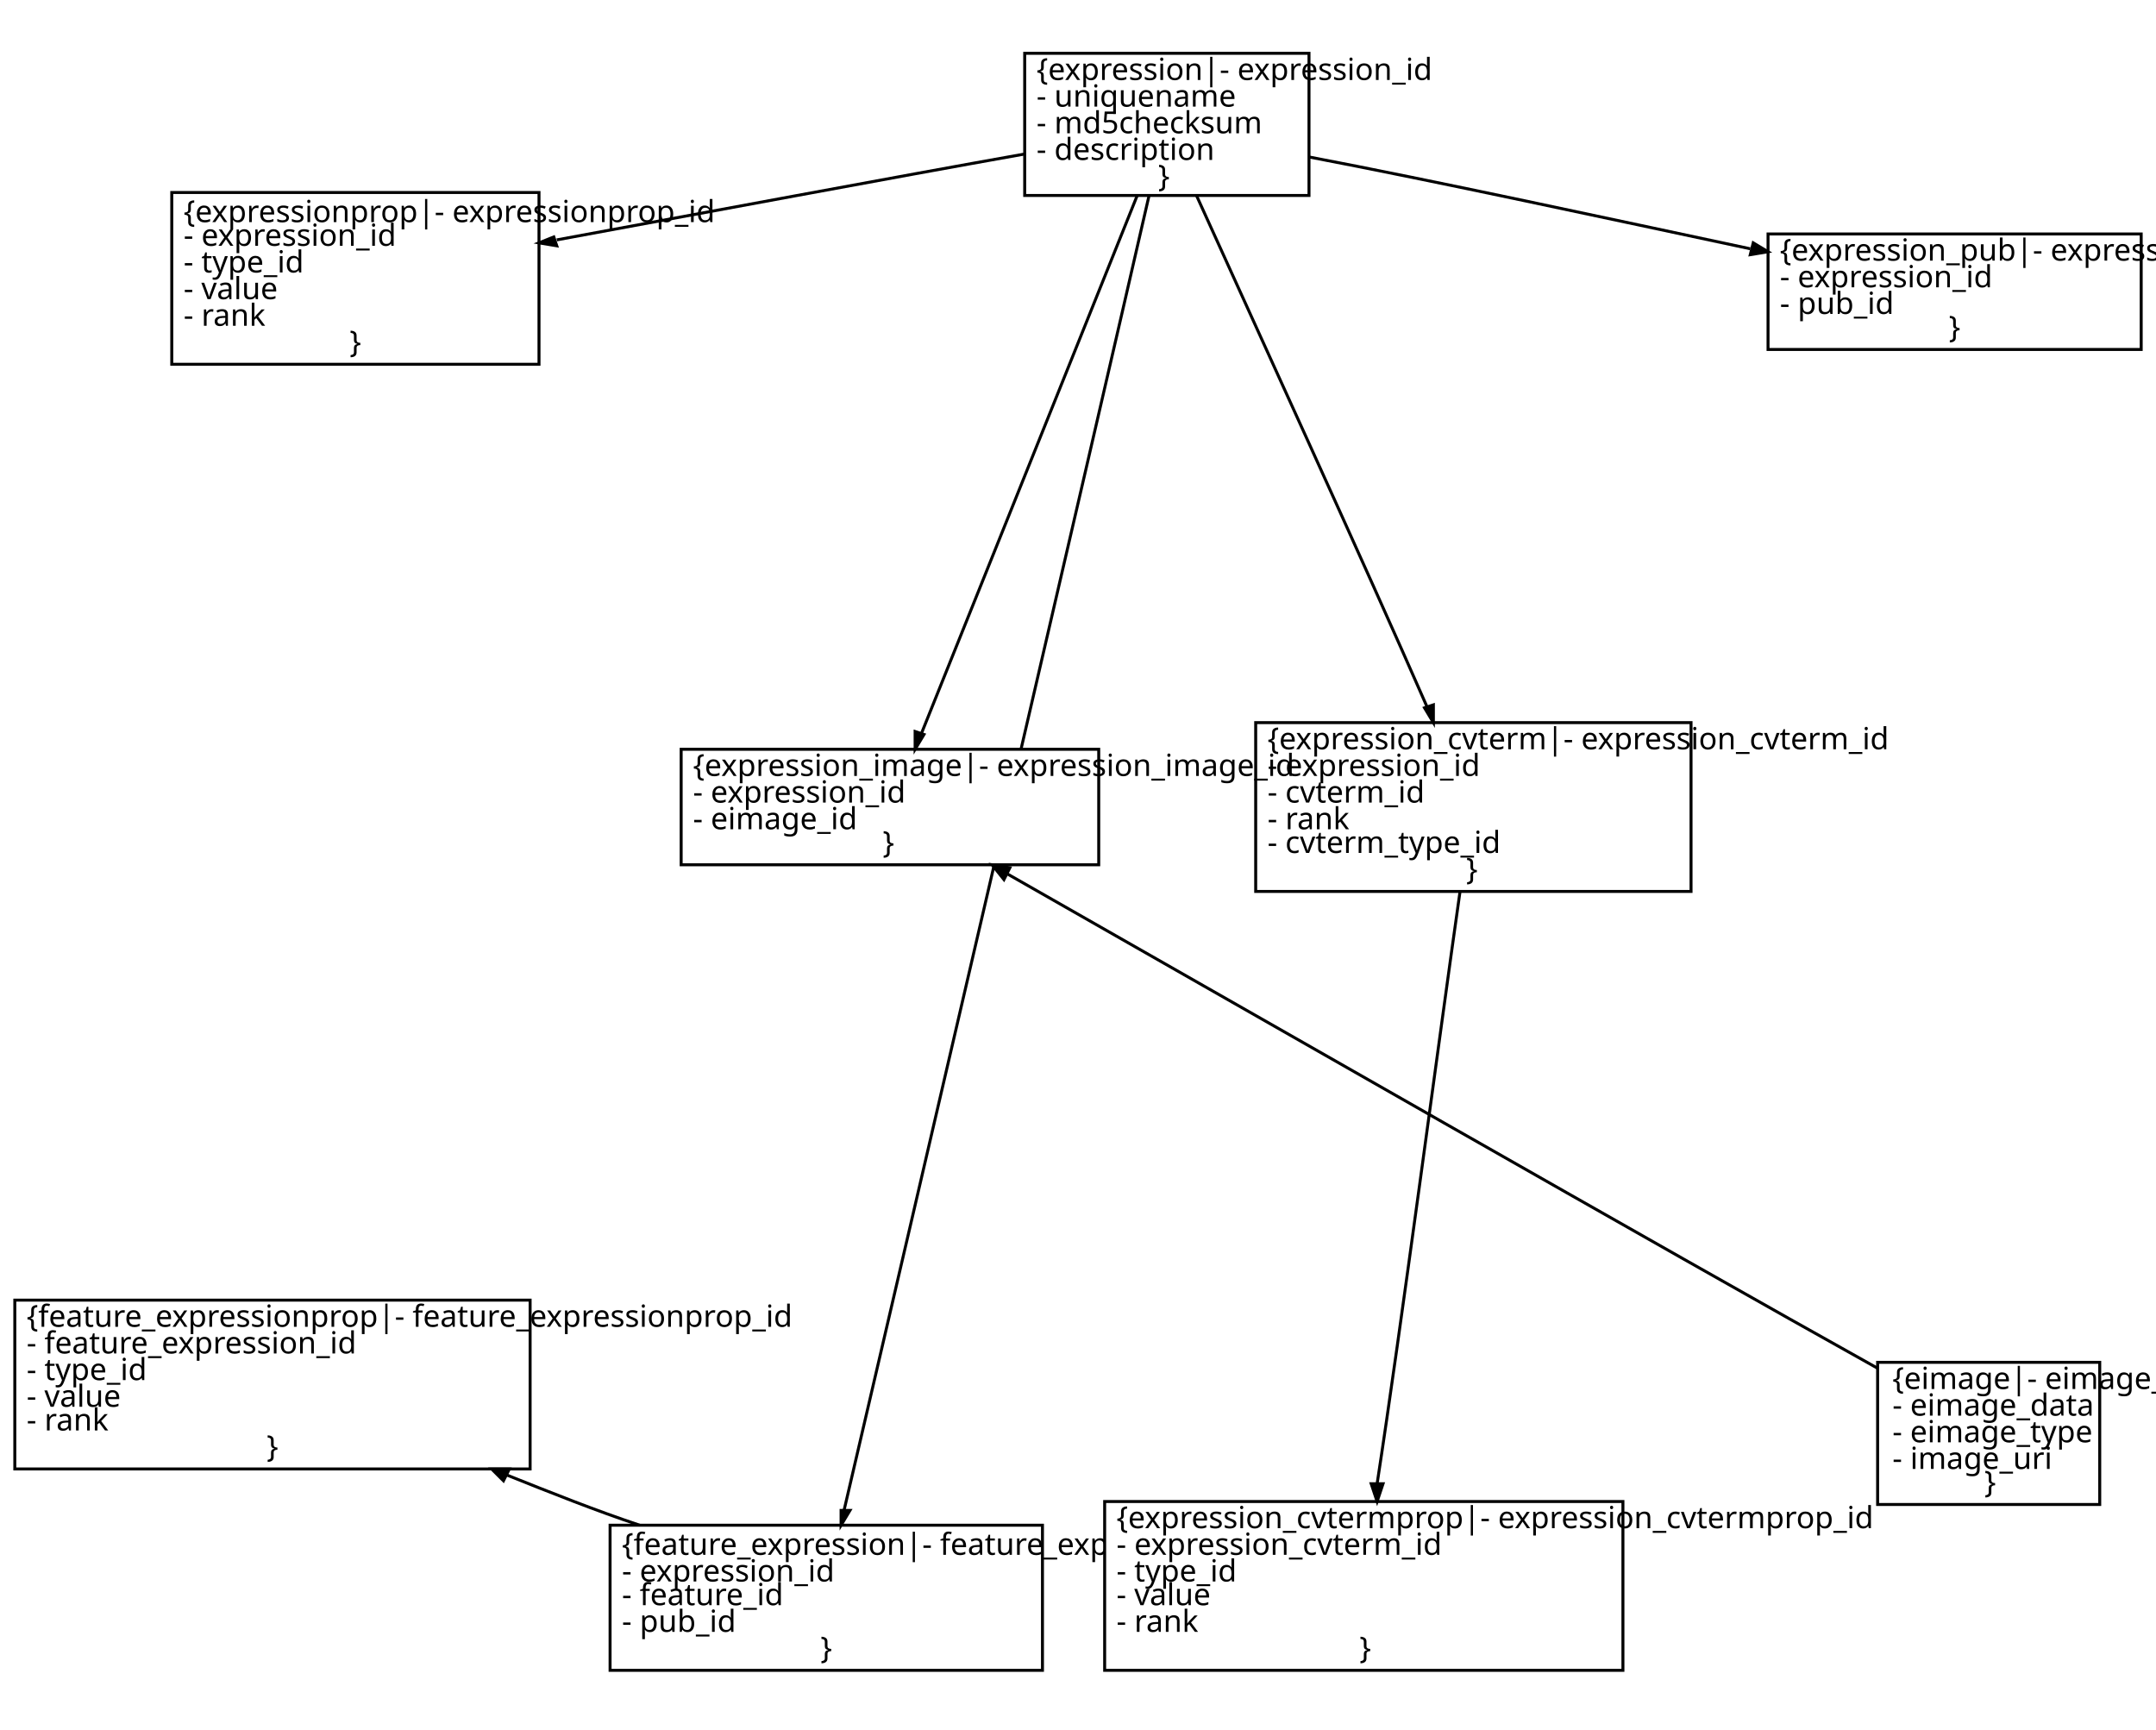
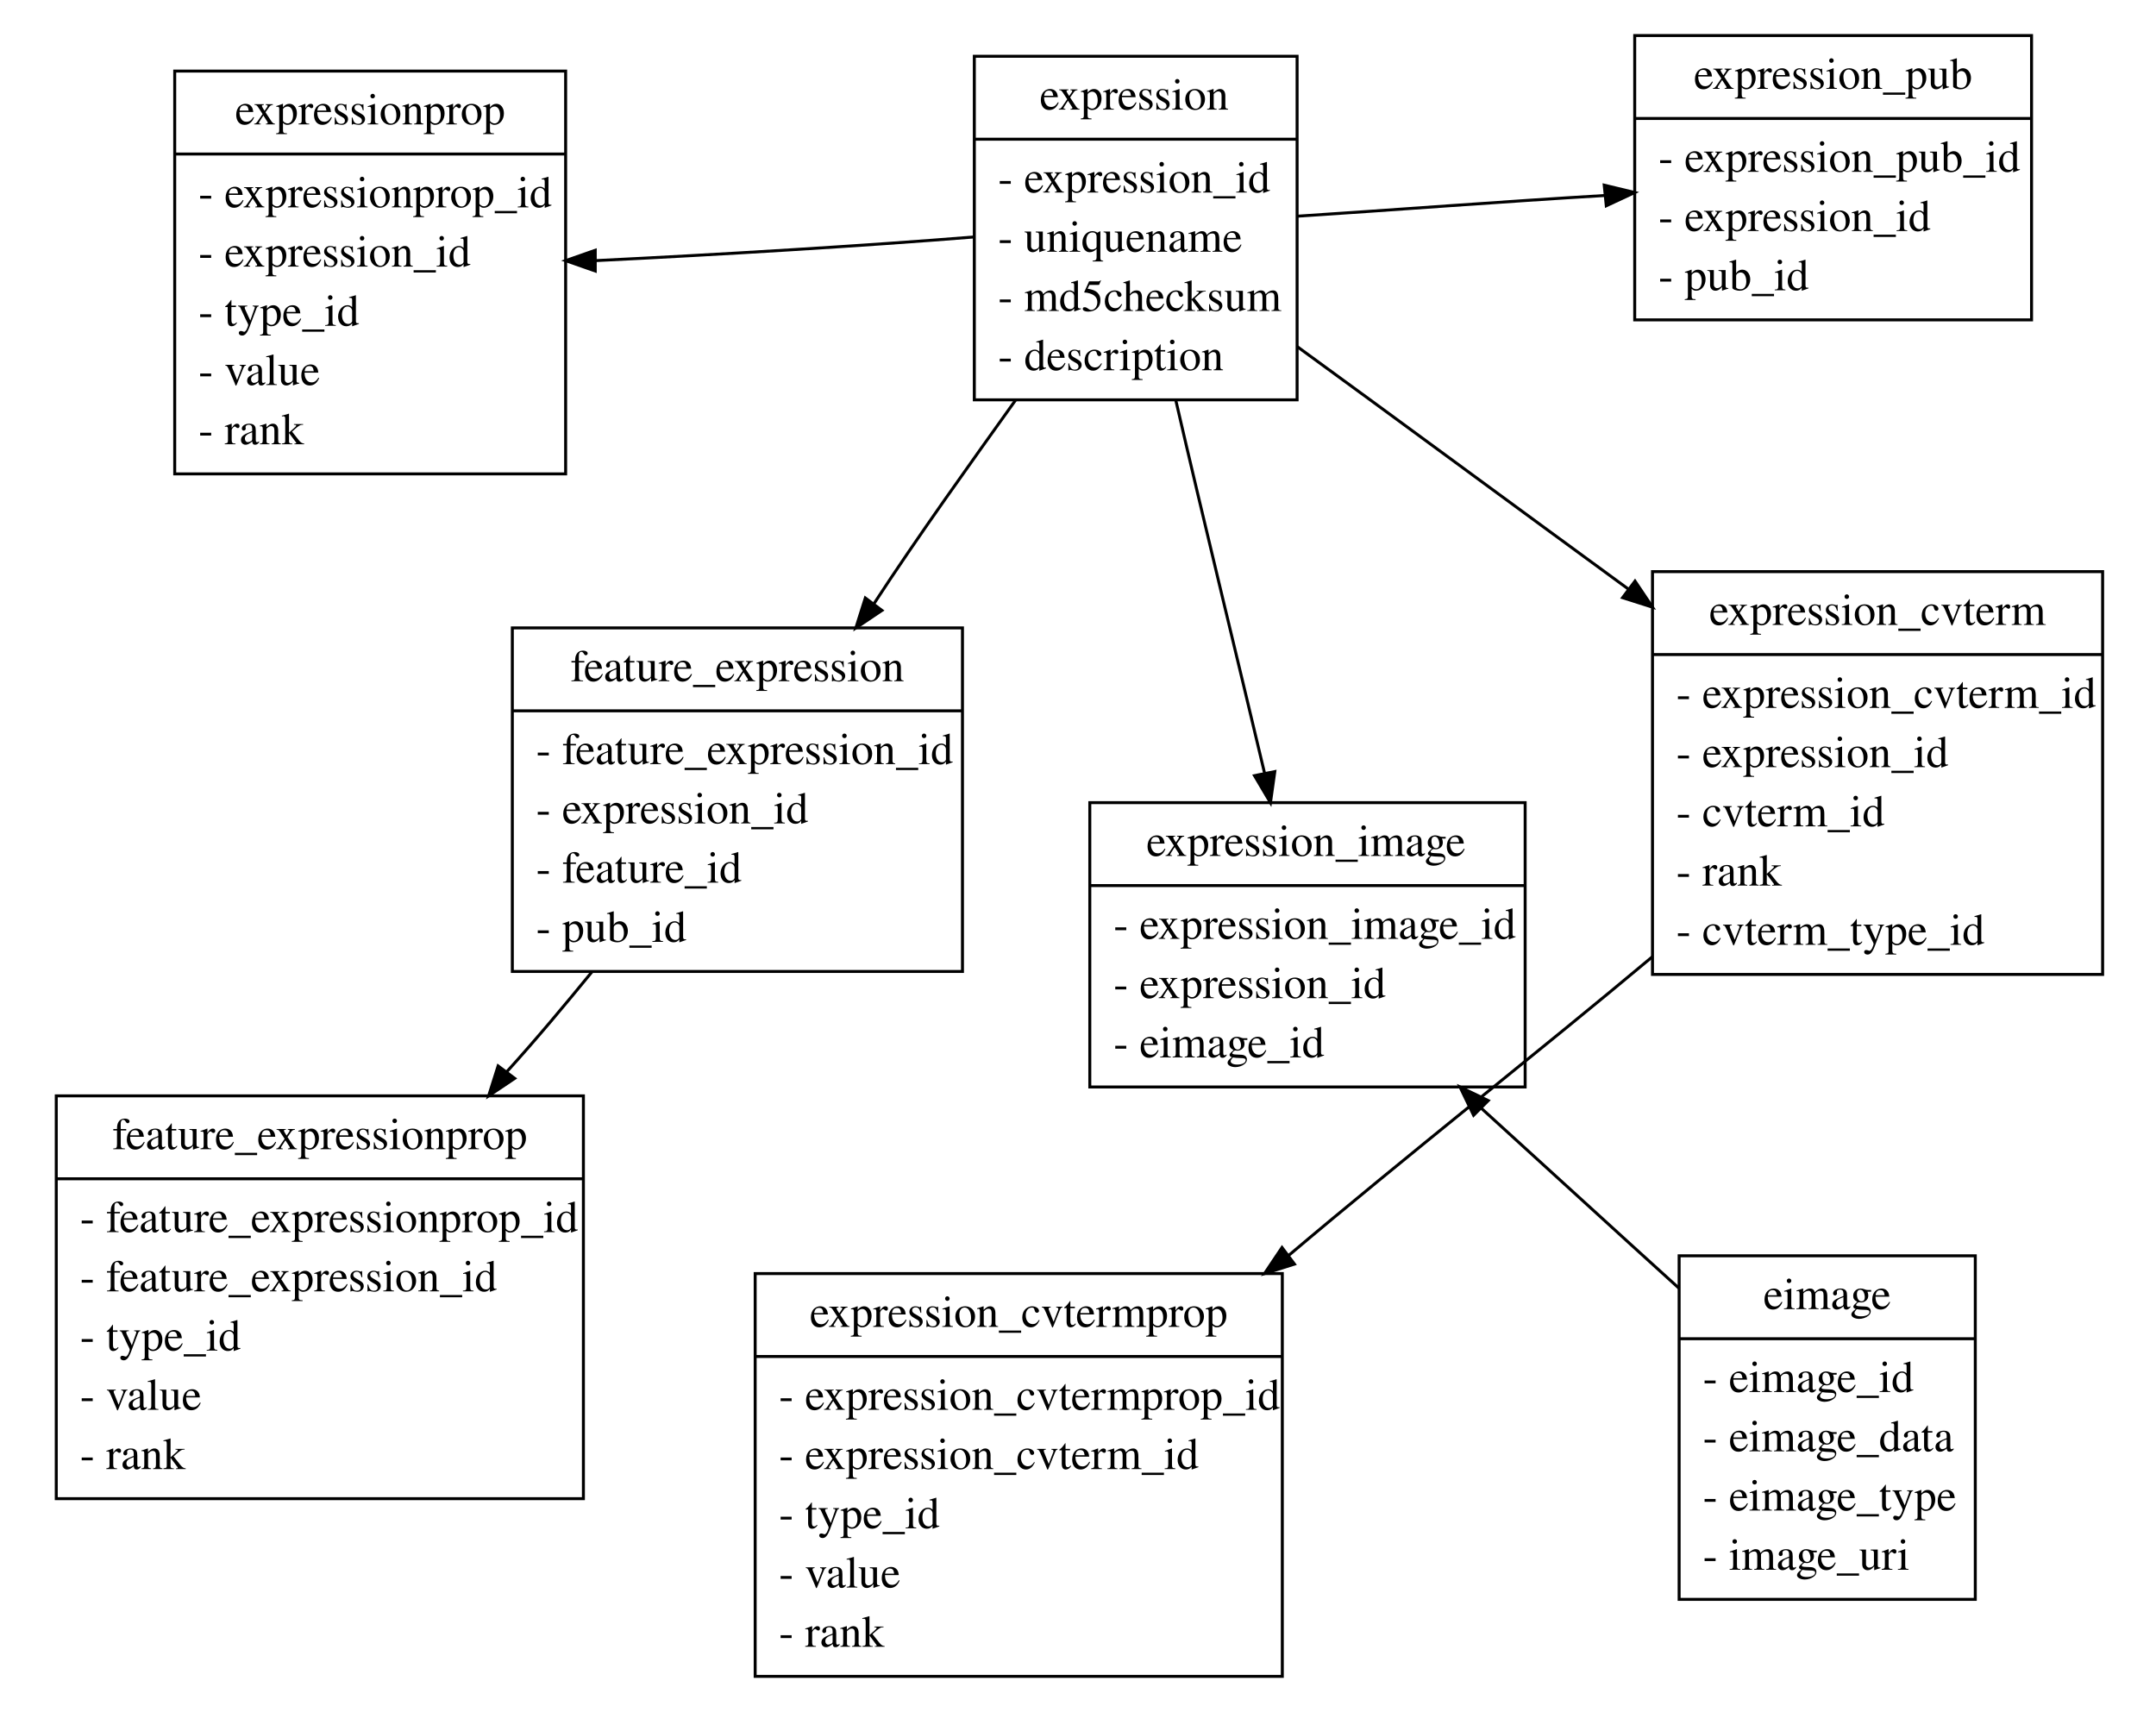
- <svg xmlns="http://www.w3.org/2000/svg" width="728pt" height="584pt" viewBox="0 0 728 584">
-   <g id="graph0" class="graph" style="font-family:Times-Roman;font-size:14.00;">
-     <polygon style="fill:white;stroke:white;" points="-2,586 -2,-2 730,-2 730,586 -2,586" />
+ <svg xmlns="http://www.w3.org/2000/svg" width="9.99in" height="7.99in">
+   <g id="graph0" class="graph" transform="scale(1.31732 1.31732) rotate(0) translate(4 579)">
+     <polygon style="fill:white;stroke:white;" points="-4,4 -4,-579 724,-579 724,4 -4,4" />
    <g id="node1" class="node">
-       <polygon style="fill:white;stroke:black;" points="346,66 442,66 442,18 346,18 346,66" />
-       <text text-anchor="start" x="350" y="27" style="font-size:7.71pt;">{expression|- expression_id </text>
-       <text text-anchor="start" x="350" y="36" style="font-size:7.71pt;">- uniquename </text>
-       <text text-anchor="start" x="350" y="45" style="font-size:7.71pt;">- md5checksum </text>
-       <text text-anchor="start" x="350" y="54" style="font-size:7.71pt;">- description </text>
-       <text text-anchor="middle" x="393" y="63" style="font-size:7.71pt;">}</text>
+       <polygon style="fill:white;stroke:black;" points="325,-444 325,-560 434,-560 434,-444 325,-444" />
+       <text text-anchor="middle" x="379" y="-542" style="font-family:Nimbus Roman No9 L;font-weight:regular;font-size:11.34pt;">expression</text>
+       <polyline style="fill:none;stroke:black;" points="325,-532 434,-532 " />
+       <text text-anchor="start" x="333" y="-514" style="font-family:Nimbus Roman No9 L;font-weight:regular;font-size:11.34pt;">- expression_id </text>
+       <text text-anchor="start" x="333" y="-494" style="font-family:Nimbus Roman No9 L;font-weight:regular;font-size:11.34pt;">- uniquename </text>
+       <text text-anchor="start" x="333" y="-474" style="font-family:Nimbus Roman No9 L;font-weight:regular;font-size:11.34pt;">- md5checksum </text>
+       <text text-anchor="start" x="333" y="-454" style="font-family:Nimbus Roman No9 L;font-weight:regular;font-size:11.34pt;">- description </text>
    </g>
    <g id="node2" class="node">
-       <polygon style="fill:white;stroke:black;" points="424,301 571,301 571,244 424,244 424,301" />
-       <text text-anchor="start" x="428" y="253" style="font-size:7.71pt;">{expression_cvterm|- expression_cvterm_id </text>
-       <text text-anchor="start" x="428" y="262" style="font-size:7.71pt;">- expression_id </text>
-       <text text-anchor="start" x="428" y="271" style="font-size:7.71pt;">- cvterm_id </text>
-       <text text-anchor="start" x="428" y="280" style="font-size:7.71pt;">- rank </text>
-       <text text-anchor="start" x="428" y="288" style="font-size:7.71pt;">- cvterm_type_id </text>
-       <text text-anchor="middle" x="497" y="297" style="font-size:7.71pt;">}</text>
+       <polygon style="fill:white;stroke:black;" points="554,-250 554,-386 706,-386 706,-250 554,-250" />
+       <text text-anchor="middle" x="630" y="-368" style="font-family:Nimbus Roman No9 L;font-weight:regular;font-size:11.34pt;">expression_cvterm</text>
+       <polyline style="fill:none;stroke:black;" points="554,-358 706,-358 " />
+       <text text-anchor="start" x="562" y="-340" style="font-family:Nimbus Roman No9 L;font-weight:regular;font-size:11.34pt;">- expression_cvterm_id </text>
+       <text text-anchor="start" x="562" y="-320" style="font-family:Nimbus Roman No9 L;font-weight:regular;font-size:11.34pt;">- expression_id </text>
+       <text text-anchor="start" x="562" y="-300" style="font-family:Nimbus Roman No9 L;font-weight:regular;font-size:11.34pt;">- cvterm_id </text>
+       <text text-anchor="start" x="562" y="-280" style="font-family:Nimbus Roman No9 L;font-weight:regular;font-size:11.34pt;">- rank </text>
+       <text text-anchor="start" x="562" y="-260" style="font-family:Nimbus Roman No9 L;font-weight:regular;font-size:11.34pt;">- cvterm_type_id </text>
    </g>
    <g id="edge4" class="edge">
-       <path style="fill:none;stroke:black;" d="M404,66C423,108 461,191 482,239" />
-       <polygon style="fill:black;stroke:black;" points="484,238 484,244 481,239 484,238" />
+       <path style="fill:none;stroke:black;" d="M434,-462C467,-438 509,-407 546,-380" />
+       <polygon style="fill:black;stroke:black;" points="548.1,-382.8 554,-374 543.9,-377.2 548.1,-382.8" />
    </g>
    <g id="node4" class="node">
-       <polygon style="fill:white;stroke:black;" points="58,123 182,123 182,65 58,65 58,123" />
-       <text text-anchor="start" x="62" y="75" style="font-size:7.71pt;">{expressionprop|- expressionprop_id </text>
-       <text text-anchor="start" x="62" y="83" style="font-size:7.71pt;">- expression_id </text>
-       <text text-anchor="start" x="62" y="92" style="font-size:7.71pt;">- type_id </text>
-       <text text-anchor="start" x="62" y="101" style="font-size:7.71pt;">- value </text>
-       <text text-anchor="start" x="62" y="110" style="font-size:7.71pt;">- rank </text>
-       <text text-anchor="middle" x="120" y="119" style="font-size:7.71pt;">}</text>
+       <polygon style="fill:white;stroke:black;" points="55,-419 55,-555 187,-555 187,-419 55,-419" />
+       <text text-anchor="middle" x="121" y="-537" style="font-family:Nimbus Roman No9 L;font-weight:regular;font-size:11.34pt;">expressionprop</text>
+       <polyline style="fill:none;stroke:black;" points="55,-527 187,-527 " />
+       <text text-anchor="start" x="63" y="-509" style="font-family:Nimbus Roman No9 L;font-weight:regular;font-size:11.34pt;">- expressionprop_id </text>
+       <text text-anchor="start" x="63" y="-489" style="font-family:Nimbus Roman No9 L;font-weight:regular;font-size:11.34pt;">- expression_id </text>
+       <text text-anchor="start" x="63" y="-469" style="font-family:Nimbus Roman No9 L;font-weight:regular;font-size:11.34pt;">- type_id </text>
+       <text text-anchor="start" x="63" y="-449" style="font-family:Nimbus Roman No9 L;font-weight:regular;font-size:11.34pt;">- value </text>
+       <text text-anchor="start" x="63" y="-429" style="font-family:Nimbus Roman No9 L;font-weight:regular;font-size:11.34pt;">- rank </text>
    </g>
    <g id="edge10" class="edge">
-       <path style="fill:none;stroke:black;" d="M346,52C301,60 237,72 188,81" />
-       <polygon style="fill:black;stroke:black;" points="188,83 182,82 187,80 188,83" />
+       <path style="fill:none;stroke:black;" d="M325,-499C288,-496 238,-493 197,-491" />
+       <polygon style="fill:black;stroke:black;" points="197,-487.5 187,-491 197,-494.5 197,-487.5" />
    </g>
    <g id="node5" class="node">
-       <polygon style="fill:white;stroke:black;" points="597,118 723,118 723,79 597,79 597,118" />
-       <text text-anchor="start" x="601" y="88" style="font-size:7.71pt;">{expression_pub|- expression_pub_id </text>
-       <text text-anchor="start" x="601" y="97" style="font-size:7.71pt;">- expression_id </text>
-       <text text-anchor="start" x="601" y="106" style="font-size:7.71pt;">- pub_id </text>
-       <text text-anchor="middle" x="660" y="114" style="font-size:7.71pt;">}</text>
+       <polygon style="fill:white;stroke:black;" points="548,-471 548,-567 682,-567 682,-471 548,-471" />
+       <text text-anchor="middle" x="615" y="-549" style="font-family:Nimbus Roman No9 L;font-weight:regular;font-size:11.34pt;">expression_pub</text>
+       <polyline style="fill:none;stroke:black;" points="548,-539 682,-539 " />
+       <text text-anchor="start" x="556" y="-521" style="font-family:Nimbus Roman No9 L;font-weight:regular;font-size:11.34pt;">- expression_pub_id </text>
+       <text text-anchor="start" x="556" y="-501" style="font-family:Nimbus Roman No9 L;font-weight:regular;font-size:11.34pt;">- expression_id </text>
+       <text text-anchor="start" x="556" y="-481" style="font-family:Nimbus Roman No9 L;font-weight:regular;font-size:11.34pt;">- pub_id </text>
    </g>
    <g id="edge8" class="edge">
-       <path style="fill:none;stroke:black;" d="M442,53C484,61 544,74 591,84" />
-       <polygon style="fill:black;stroke:black;" points="592,82 597,85 591,86 592,82" />
+       <path style="fill:none;stroke:black;" d="M434,-506C465,-508 504,-511 538,-513" />
+       <polygon style="fill:black;stroke:black;" points="537.701,-516.488 548,-514 538.398,-509.522 537.701,-516.488" />
    </g>
    <g id="node6" class="node">
-       <polygon style="fill:white;stroke:black;" points="206,564 352,564 352,515 206,515 206,564" />
-       <text text-anchor="start" x="210" y="525" style="font-size:7.71pt;">{feature_expression|- feature_expression_id </text>
-       <text text-anchor="start" x="210" y="534" style="font-size:7.71pt;">- expression_id </text>
-       <text text-anchor="start" x="210" y="542" style="font-size:7.71pt;">- feature_id </text>
-       <text text-anchor="start" x="210" y="551" style="font-size:7.71pt;">- pub_id </text>
-       <text text-anchor="middle" x="279" y="560" style="font-size:7.71pt;">}</text>
+       <polygon style="fill:white;stroke:black;" points="169,-251 169,-367 321,-367 321,-251 169,-251" />
+       <text text-anchor="middle" x="245" y="-349" style="font-family:Nimbus Roman No9 L;font-weight:regular;font-size:11.34pt;">feature_expression</text>
+       <polyline style="fill:none;stroke:black;" points="169,-339 321,-339 " />
+       <text text-anchor="start" x="177" y="-321" style="font-family:Nimbus Roman No9 L;font-weight:regular;font-size:11.34pt;">- feature_expression_id </text>
+       <text text-anchor="start" x="177" y="-301" style="font-family:Nimbus Roman No9 L;font-weight:regular;font-size:11.34pt;">- expression_id </text>
+       <text text-anchor="start" x="177" y="-281" style="font-family:Nimbus Roman No9 L;font-weight:regular;font-size:11.34pt;">- feature_id </text>
+       <text text-anchor="start" x="177" y="-261" style="font-family:Nimbus Roman No9 L;font-weight:regular;font-size:11.34pt;">- pub_id </text>
    </g>
    <g id="edge12" class="edge">
-       <path style="fill:none;stroke:black;" d="M388,66C369,149 306,420 285,510" />
-       <polygon style="fill:black;stroke:black;" points="287,510 284,515 284,510 287,510" />
+       <path style="fill:none;stroke:black;" d="M339,-444C324,-423 306,-398 291,-375" />
+       <polygon style="fill:black;stroke:black;" points="293.8,-372.9 285,-367 288.2,-377.1 293.8,-372.9" />
    </g>
    <g id="node9" class="node">
-       <polygon style="fill:white;stroke:black;" points="230,292 371,292 371,253 230,253 230,292" />
-       <text text-anchor="start" x="234" y="262" style="font-size:7.71pt;">{expression_image|- expression_image_id </text>
-       <text text-anchor="start" x="234" y="271" style="font-size:7.71pt;">- expression_id </text>
-       <text text-anchor="start" x="234" y="280" style="font-size:7.71pt;">- eimage_id </text>
-       <text text-anchor="middle" x="300" y="288" style="font-size:7.71pt;">}</text>
+       <polygon style="fill:white;stroke:black;" points="364,-212 364,-308 511,-308 511,-212 364,-212" />
+       <text text-anchor="middle" x="437" y="-290" style="font-family:Nimbus Roman No9 L;font-weight:regular;font-size:11.34pt;">expression_image</text>
+       <polyline style="fill:none;stroke:black;" points="364,-280 511,-280 " />
+       <text text-anchor="start" x="372" y="-262" style="font-family:Nimbus Roman No9 L;font-weight:regular;font-size:11.34pt;">- expression_image_id </text>
+       <text text-anchor="start" x="372" y="-242" style="font-family:Nimbus Roman No9 L;font-weight:regular;font-size:11.34pt;">- expression_id </text>
+       <text text-anchor="start" x="372" y="-222" style="font-family:Nimbus Roman No9 L;font-weight:regular;font-size:11.34pt;">- eimage_id </text>
    </g>
    <g id="edge6" class="edge">
-       <path style="fill:none;stroke:black;" d="M384,66C366,111 329,203 311,248" />
-       <polygon style="fill:black;stroke:black;" points="312,248 309,253 309,247 312,248" />
+       <path style="fill:none;stroke:black;" d="M393,-444C402,-405 414,-356 423,-318" />
+       <polygon style="fill:black;stroke:black;" points="426.471,-318.492 425,-308 419.607,-317.119 426.471,-318.492" />
    </g>
    <g id="node3" class="node">
-       <polygon style="fill:white;stroke:black;" points="373,564 548,564 548,507 373,507 373,564" />
-       <text text-anchor="start" x="377" y="516" style="font-size:7.71pt;">{expression_cvtermprop|- expression_cvtermprop_id </text>
-       <text text-anchor="start" x="377" y="525" style="font-size:7.71pt;">- expression_cvterm_id </text>
-       <text text-anchor="start" x="377" y="534" style="font-size:7.71pt;">- type_id </text>
-       <text text-anchor="start" x="377" y="542" style="font-size:7.71pt;">- value </text>
-       <text text-anchor="start" x="377" y="551" style="font-size:7.71pt;">- rank </text>
-       <text text-anchor="middle" x="461" y="560" style="font-size:7.71pt;">}</text>
+       <polygon style="fill:white;stroke:black;" points="251,-13 251,-149 429,-149 429,-13 251,-13" />
+       <text text-anchor="middle" x="340" y="-131" style="font-family:Nimbus Roman No9 L;font-weight:regular;font-size:11.34pt;">expression_cvtermprop</text>
+       <polyline style="fill:none;stroke:black;" points="251,-121 429,-121 " />
+       <text text-anchor="start" x="259" y="-103" style="font-family:Nimbus Roman No9 L;font-weight:regular;font-size:11.34pt;">- expression_cvtermprop_id </text>
+       <text text-anchor="start" x="259" y="-83" style="font-family:Nimbus Roman No9 L;font-weight:regular;font-size:11.34pt;">- expression_cvterm_id </text>
+       <text text-anchor="start" x="259" y="-63" style="font-family:Nimbus Roman No9 L;font-weight:regular;font-size:11.34pt;">- type_id </text>
+       <text text-anchor="start" x="259" y="-43" style="font-family:Nimbus Roman No9 L;font-weight:regular;font-size:11.34pt;">- value </text>
+       <text text-anchor="start" x="259" y="-23" style="font-family:Nimbus Roman No9 L;font-weight:regular;font-size:11.34pt;">- rank </text>
    </g>
    <g id="edge14" class="edge">
-       <path style="fill:none;stroke:black;" d="M493,301C486,350 473,449 465,501" />
-       <polygon style="fill:black;stroke:black;" points="467,501 465,507 463,501 467,501" />
+       <path style="fill:none;stroke:black;" d="M554,-256C517,-225 470,-188 431,-155" />
+       <polygon style="fill:black;stroke:black;" points="433.1,-152.2 423,-149 428.9,-157.8 433.1,-152.2" />
    </g>
    <g id="node7" class="node">
-       <polygon style="fill:white;stroke:black;" points="5,496 179,496 179,439 5,439 5,496" />
-       <text text-anchor="start" x="9" y="448" style="font-size:7.71pt;">{feature_expressionprop|- feature_expressionprop_id </text>
-       <text text-anchor="start" x="9" y="457" style="font-size:7.71pt;">- feature_expression_id </text>
-       <text text-anchor="start" x="9" y="466" style="font-size:7.71pt;">- type_id </text>
-       <text text-anchor="start" x="9" y="475" style="font-size:7.71pt;">- value </text>
-       <text text-anchor="start" x="9" y="483" style="font-size:7.71pt;">- rank </text>
-       <text text-anchor="middle" x="92" y="492" style="font-size:7.71pt;">}</text>
+       <polygon style="fill:white;stroke:black;" points="15,-73 15,-209 193,-209 193,-73 15,-73" />
+       <text text-anchor="middle" x="104" y="-191" style="font-family:Nimbus Roman No9 L;font-weight:regular;font-size:11.34pt;">feature_expressionprop</text>
+       <polyline style="fill:none;stroke:black;" points="15,-181 193,-181 " />
+       <text text-anchor="start" x="23" y="-163" style="font-family:Nimbus Roman No9 L;font-weight:regular;font-size:11.34pt;">- feature_expressionprop_id </text>
+       <text text-anchor="start" x="23" y="-143" style="font-family:Nimbus Roman No9 L;font-weight:regular;font-size:11.34pt;">- feature_expression_id </text>
+       <text text-anchor="start" x="23" y="-123" style="font-family:Nimbus Roman No9 L;font-weight:regular;font-size:11.34pt;">- type_id </text>
+       <text text-anchor="start" x="23" y="-103" style="font-family:Nimbus Roman No9 L;font-weight:regular;font-size:11.34pt;">- value </text>
+       <text text-anchor="start" x="23" y="-83" style="font-family:Nimbus Roman No9 L;font-weight:regular;font-size:11.34pt;">- rank </text>
    </g>
    <g id="edge16" class="edge">
-       <path style="fill:none;stroke:black;" d="M216,515C201,510 186,504 171,498" />
-       <polygon style="fill:black;stroke:black;" points="170,500 166,496 172,496 170,500" />
+       <path style="fill:none;stroke:black;" d="M196,-251C187,-240 177,-228 167,-217" />
+       <polygon style="fill:black;stroke:black;" points="169.8,-214.9 161,-209 164.2,-219.1 169.8,-214.9" />
    </g>
    <g id="node8" class="node">
-       <polygon style="fill:white;stroke:black;" points="634,508 709,508 709,460 634,460 634,508" />
-       <text text-anchor="start" x="639" y="469" style="font-size:7.71pt;">{eimage|- eimage_id </text>
-       <text text-anchor="start" x="639" y="478" style="font-size:7.71pt;">- eimage_data </text>
-       <text text-anchor="start" x="639" y="487" style="font-size:7.71pt;">- eimage_type </text>
-       <text text-anchor="start" x="639" y="496" style="font-size:7.71pt;">- image_uri </text>
-       <text text-anchor="middle" x="672" y="504" style="font-size:7.71pt;">}</text>
+       <polygon style="fill:white;stroke:black;" points="563,-39 563,-155 663,-155 663,-39 563,-39" />
+       <text text-anchor="middle" x="613" y="-137" style="font-family:Nimbus Roman No9 L;font-weight:regular;font-size:11.34pt;">eimage</text>
+       <polyline style="fill:none;stroke:black;" points="563,-127 663,-127 " />
+       <text text-anchor="start" x="571" y="-109" style="font-family:Nimbus Roman No9 L;font-weight:regular;font-size:11.34pt;">- eimage_id </text>
+       <text text-anchor="start" x="571" y="-89" style="font-family:Nimbus Roman No9 L;font-weight:regular;font-size:11.34pt;">- eimage_data </text>
+       <text text-anchor="start" x="571" y="-69" style="font-family:Nimbus Roman No9 L;font-weight:regular;font-size:11.34pt;">- eimage_type </text>
+       <text text-anchor="start" x="571" y="-49" style="font-family:Nimbus Roman No9 L;font-weight:regular;font-size:11.34pt;">- image_uri </text>
    </g>
    <g id="edge2" class="edge">
-       <path style="fill:none;stroke:black;" d="M634,462C564,423 412,336 340,295" />
-       <polygon style="fill:black;stroke:black;" points="339,297 335,292 341,293 339,297" />
+       <path style="fill:none;stroke:black;" d="M563,-144C542,-163 518,-185 496,-205" />
+       <polygon style="fill:black;stroke:black;" points="493.596,-202.454 489,-212 498.546,-207.404 493.596,-202.454" />
    </g>
  </g>
</svg>
